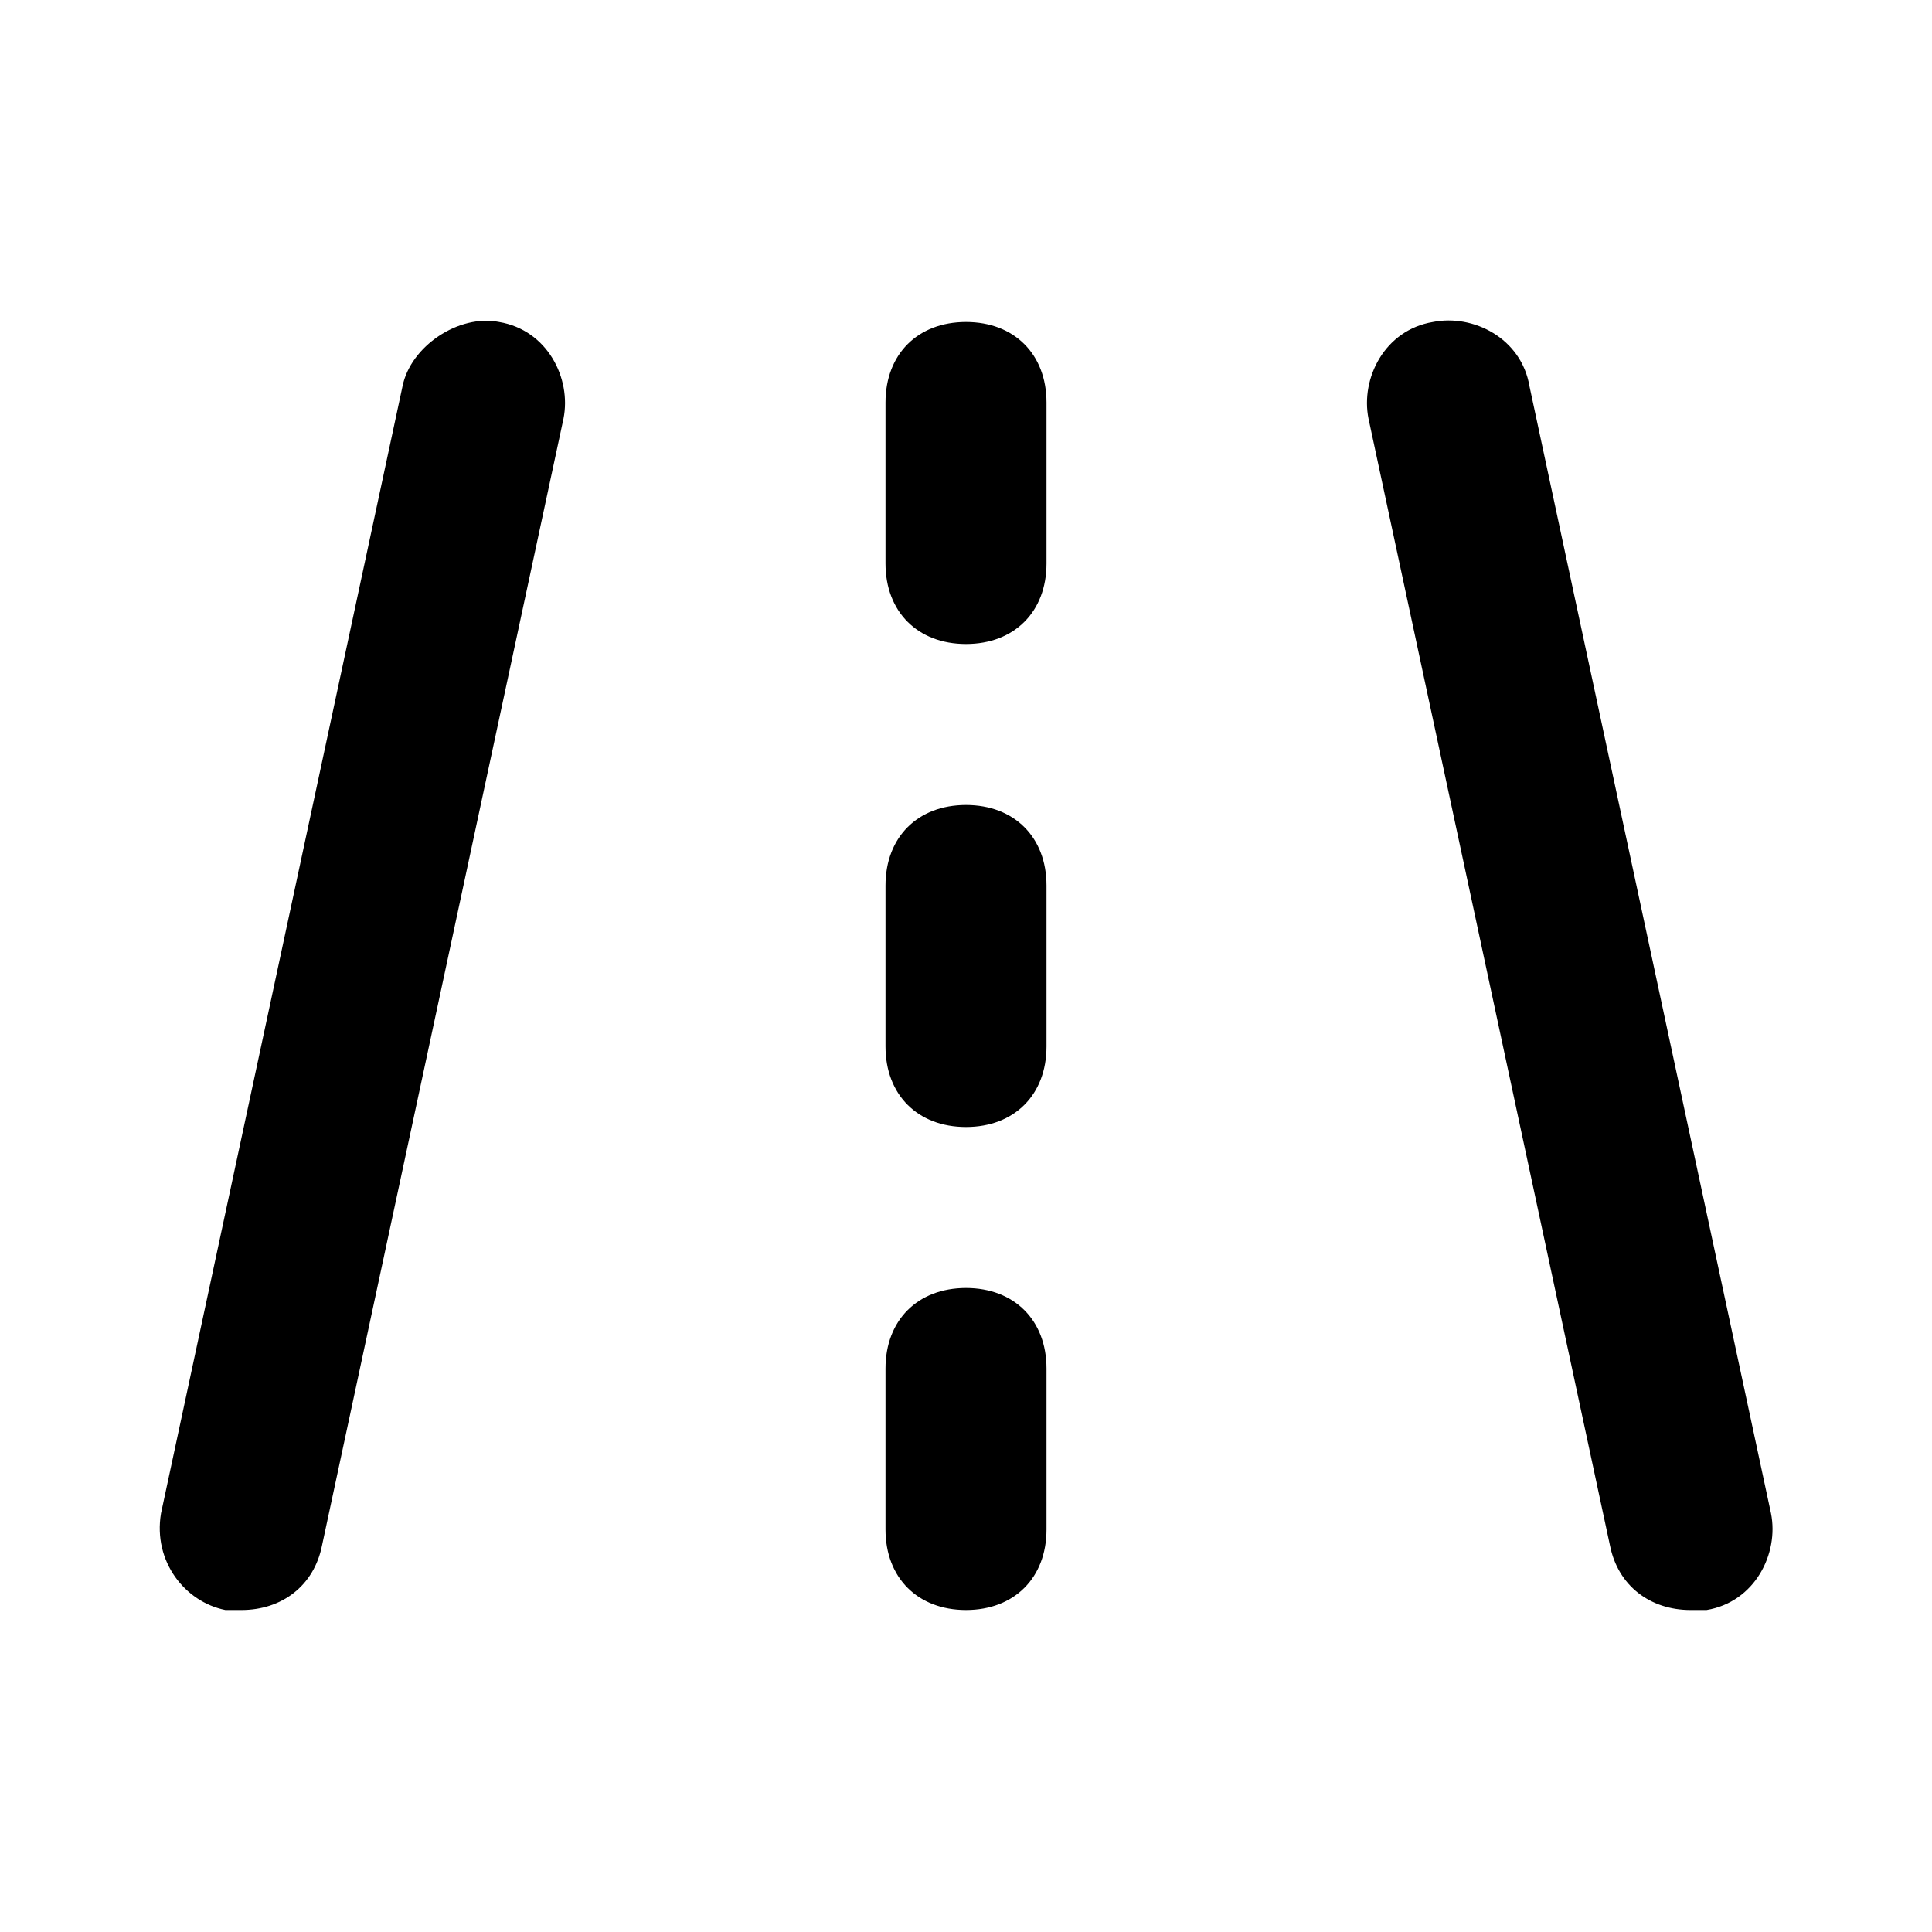
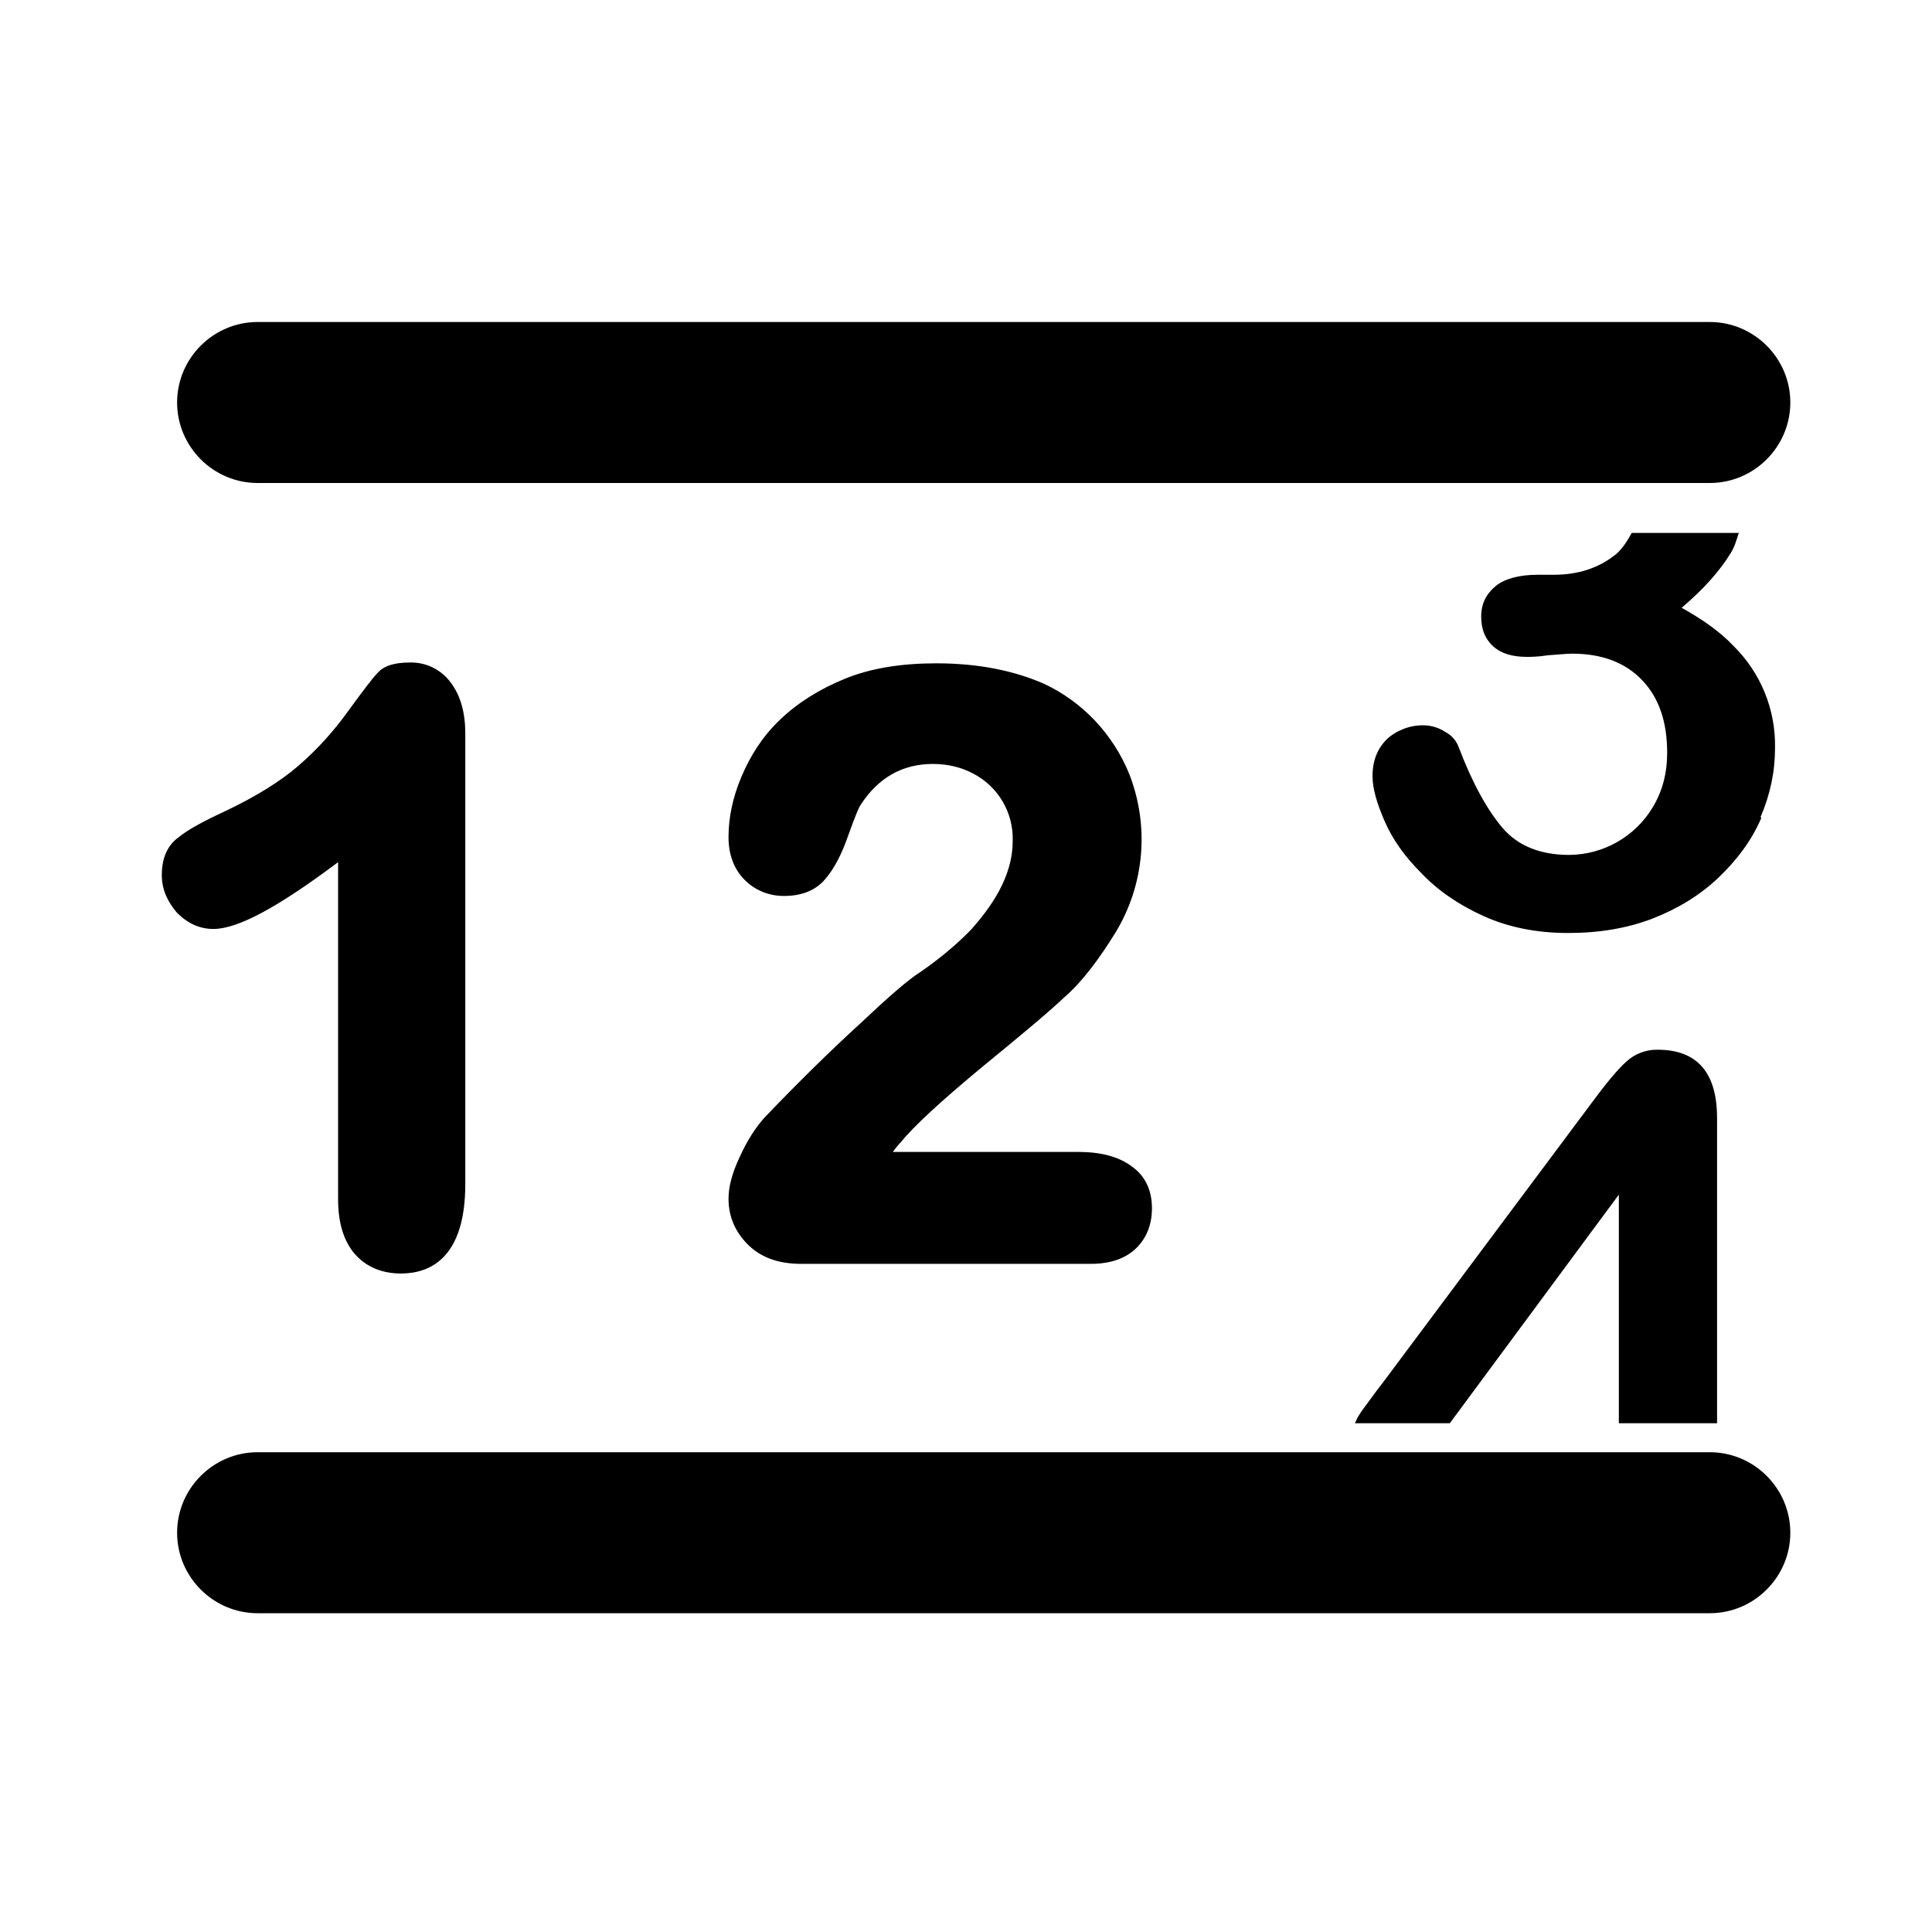
- <svg xmlns="http://www.w3.org/2000/svg" xmlns:xlink="http://www.w3.org/1999/xlink" width="18" height="18" color="currentColor" viewBox="0 0 24 24">
-   <defs>
-     <symbol viewBox="0 0 24 24" id="mileage_road">
-       <path fill="currentColor" fill-rule="evenodd" d="m19 4.8 3 14c.1.5-.2 1.1-.8 1.2H21c-.5 0-.9-.3-1-.8l-3-14c-.1-.5.2-1.1.8-1.2.5-.1 1.1.2 1.2.8zM6.2 4c.6.1.9.7.8 1.2l-3 14c-.1.5-.5.8-1 .8h-.2c-.5-.1-.9-.6-.8-1.2l3-14c.1-.5.7-.9 1.2-.8zM12 16c.6 0 1 .4 1 1v2c0 .6-.4 1-1 1s-1-.4-1-1v-2c0-.6.4-1 1-1zm0-6c.6 0 1 .4 1 1v2c0 .6-.4 1-1 1s-1-.4-1-1v-2c0-.6.4-1 1-1zm0-6c.6 0 1 .4 1 1v2c0 .6-.4 1-1 1s-1-.4-1-1V5c0-.6.4-1 1-1z" />
-     </symbol>
-   </defs>
-   <use xlink:href="#mileage_road" />
+ <svg xmlns="http://www.w3.org/2000/svg" id="root" fill="none" viewBox="0 0 24 24">
+   <path fill="currentColor" d="M4.2 10.7v4.2c0 .29.07.52.21.68s.34.24.57.24c.36 0 .8-.19.8-1.11v-5.6q0-.39-.18-.63a.61.61 0 0 0-.51-.25c-.19 0-.32.04-.4.13-.06.06-.18.22-.37.48-.18.25-.38.47-.61.67s-.54.39-.92.57c-.28.13-.46.23-.57.32-.14.1-.21.26-.21.47 0 .18.07.33.19.47.13.13.28.2.45.2.3 0 .79-.26 1.55-.83zm7.89.82c-.17.18-.39.37-.65.55-.16.1-.41.32-.76.65-.35.32-.75.71-1.18 1.16-.11.12-.22.29-.31.49-.1.21-.14.38-.14.52q0 .33.24.57t.66.24h3.6c.25 0 .44-.07.57-.2s.19-.3.19-.49c0-.22-.08-.4-.25-.52q-.24-.18-.66-.18h-2.31s.06-.08.09-.11c.18-.22.51-.52.99-.92.5-.41.85-.7 1.05-.89.22-.19.43-.47.64-.81a2.23 2.23 0 0 0 .17-1.96c-.1-.25-.25-.48-.43-.67s-.4-.35-.64-.46c-.37-.16-.81-.25-1.33-.25-.43 0-.81.06-1.13.19q-.48.195-.81.51c-.22.21-.37.45-.48.71s-.16.51-.16.75c0 .22.07.4.2.53s.3.2.49.2c.22 0 .4-.07.52-.22.11-.13.2-.31.28-.54.1-.28.14-.36.15-.37q.33-.51.9-.51c.18 0 .35.04.5.12a.91.91 0 0 1 .49.84c0 .17-.04.35-.13.54s-.22.37-.38.55zM3.2 6h18.04c.55 0 1-.45 1-1s-.45-1-1-1H3.2c-.55 0-1 .45-1 1s.45 1 1 1m18.05 12.04H3.2c-.55 0-1 .45-1 1s.45 1 1 1h18.04c.55 0 1-.45 1-1s-.45-1-1-1zm.62-7.89c.12-.28.18-.56.18-.86a1.73 1.73 0 0 0-.52-1.27c-.17-.18-.39-.33-.64-.47.26-.22.47-.45.61-.68.05-.08.07-.16.1-.25h-1.33c-.05.09-.11.19-.19.26-.22.18-.48.26-.78.26h-.2c-.23 0-.41.05-.52.14-.12.1-.18.22-.18.38s.05.28.15.37.24.13.42.13c.04 0 .13 0 .26-.02.14-.01.24-.02.3-.02q.555 0 .87.33c.21.22.31.52.31.9 0 .26-.06.48-.18.68a1.22 1.22 0 0 1-1.04.59c-.35 0-.63-.11-.82-.33s-.38-.56-.55-1.01a.35.35 0 0 0-.17-.19.5.5 0 0 0-.26-.08.67.67 0 0 0-.46.17c-.12.12-.18.27-.18.46 0 .15.05.33.15.56s.25.44.46.65c.2.21.46.39.77.53s.66.21 1.05.21.74-.06 1.05-.18.59-.29.82-.51.41-.46.53-.74zm-.54 7.53v-3.79c0-.57-.25-.85-.74-.85a.56.56 0 0 0-.39.15c-.11.1-.25.27-.42.5l-2.59 3.47q-.105.135-.18.24c-.05.07-.1.13-.14.2-.02.03-.02.05-.04.08h1.18l2.1-2.84v2.84z" />
</svg>
